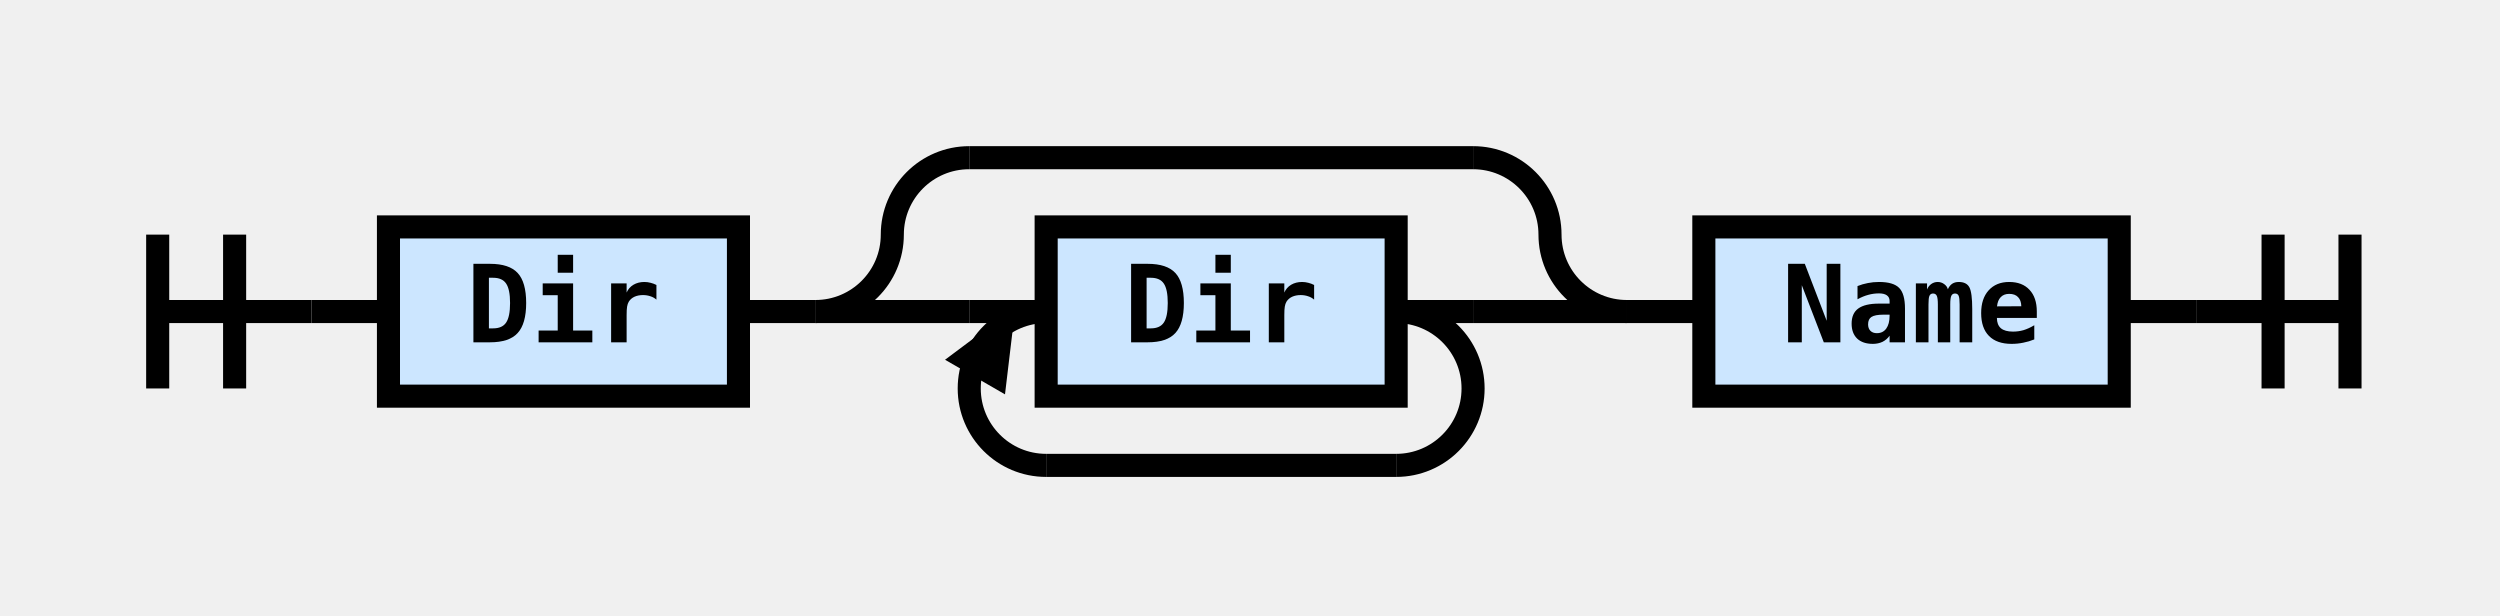
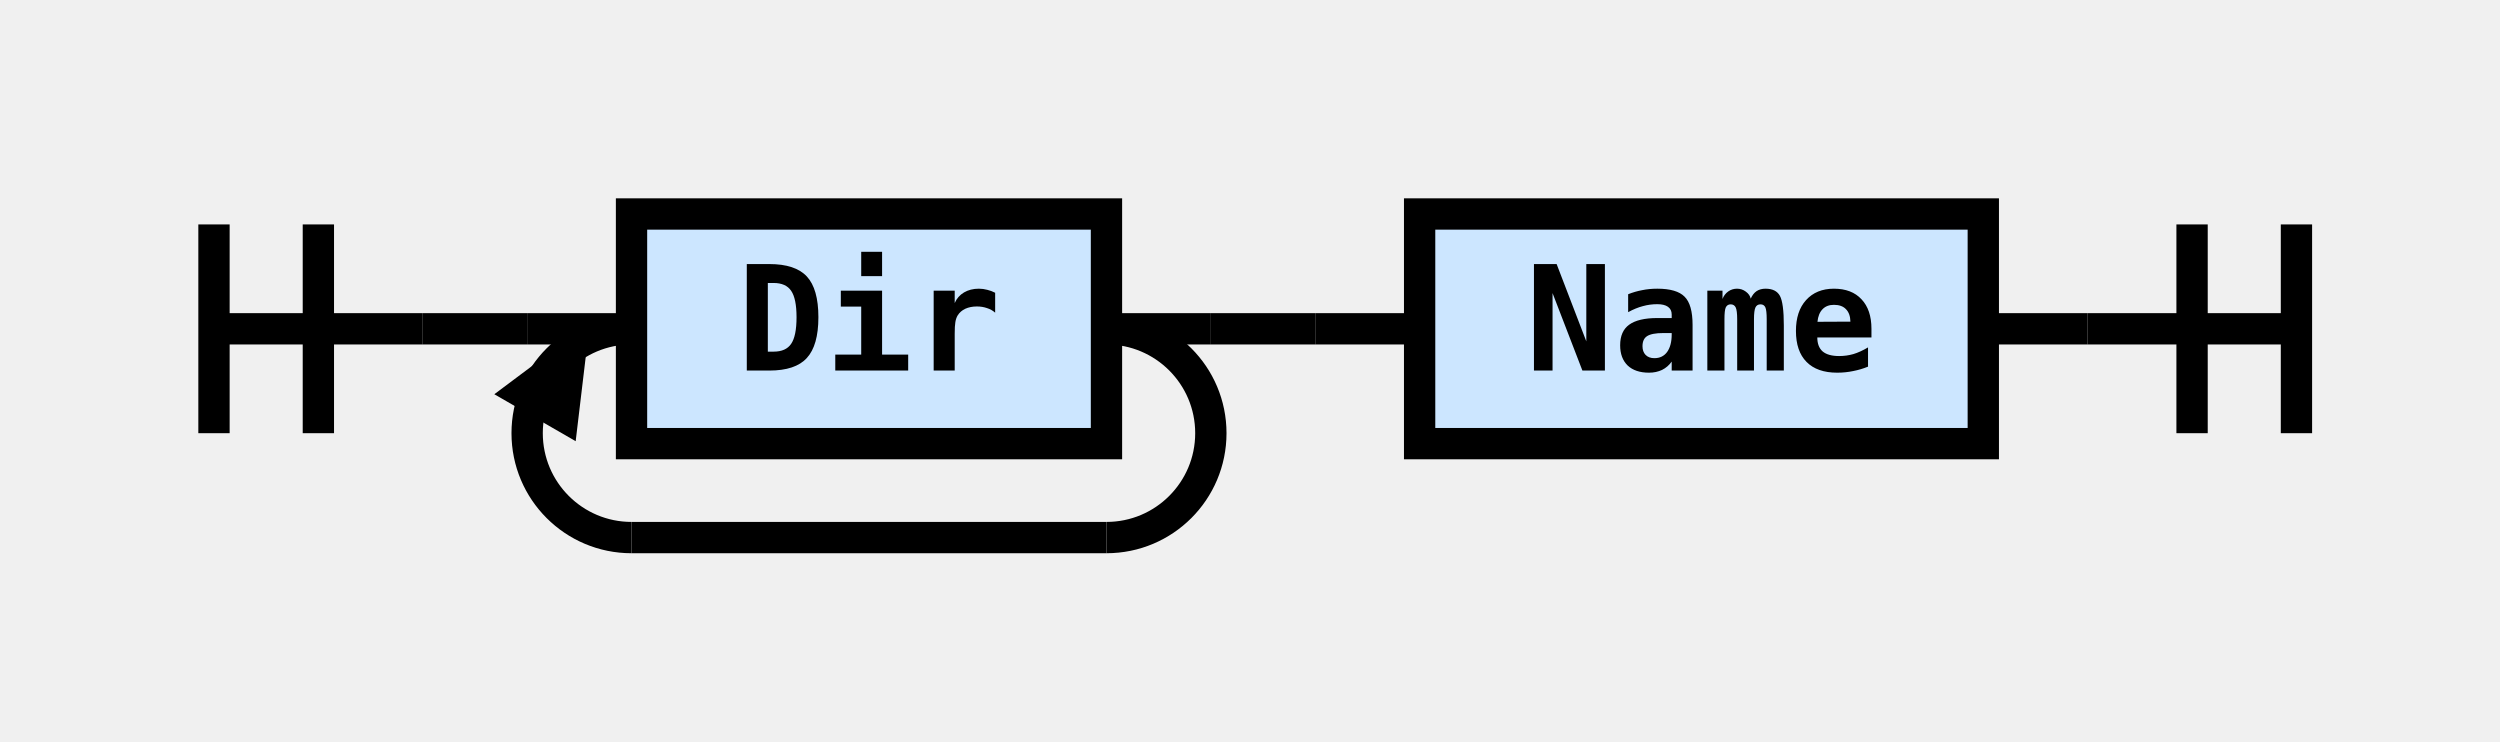
- <svg xmlns="http://www.w3.org/2000/svg" class="railroad-diagram" width="325" height="80" viewBox="0 0 325 80" shape-rendering="geometricPrecision" text-rendering="geometricPrecision" image-rendering="optimizeQuality">
-   <style>svg.railroad-diagram { background-color: white; }
+ <svg xmlns="http://www.w3.org/2000/svg" shape-rendering="geometricPrecision" text-rendering="geometricPrecision" image-rendering="optimizeQuality" class="railroad-diagram" width="239.5" height="71" viewBox="0 0 239.5 71">
+   <defs>
+     <marker id="loop-arrow" viewBox="0 0 10 10" markerWidth="5" markerHeight="5" markerUnits="strokeWidth" refX="8" refY="5.5" orient="300">
+       <path class="arrow" d="M0,0 L7,3 L0,6 Z" fill="black" />
+     </marker>
+     <style>svg.railroad-diagram { background-color: white; }
svg.railroad-diagram path:not(.arrow) { stroke-width: 3px; stroke: black; fill: rgba(0, 0, 0, 0); }
svg.railroad-diagram text { font: bold 14px monospace; text-anchor: middle; white-space: pre; }
svg.railroad-diagram text.diagram-text { font-size: 12px; }
svg.railroad-diagram text.diagram-arrow { font-size: 16px; }
svg.railroad-diagram text.label { text-anchor: start; }
svg.railroad-diagram text.comment { font: italic 12px monospace; }
svg.railroad-diagram g.non-terminal text { }
svg.railroad-diagram rect { stroke-width: 3px; stroke: black; fill: rgb(234, 221, 190); }
svg.railroad-diagram rect.group-box { stroke: gray; stroke-dasharray: 10px, 5px; fill: none; }
svg.railroad-diagram path.diagram-text { stroke-width: 3px; stroke: black; fill: white; cursor: help; }
svg.railroad-diagram .non-terminal rect { cursor: pointer; stroke-width: 3px; stroke: black; fill: rgb(204, 230, 255); transition: fill 0.3s; }
svg.railroad-diagram g.comment text.collapseX { display: none; }</style>
-   <defs>
-     <marker id="loop-arrow" viewBox="0 0 10 10" markerWidth="5" markerHeight="5" markerUnits="strokeWidth" refX="8" refY="5.5" orient="300">
-       <path class="arrow" d="M0,0 L7,3 L0,6 Z" fill="black" />
-     </marker>
  </defs>
  <g transform="translate(.5 .5)">
    <g>
-       <path d="M20 30v20m10 -20v20m-10 -10h20" />
+       <path d="M20 21v20m10 -20v20m-10 -10h20" />
    </g>
-     <path d="M40 40h10" />
+     <path d="M40 31h10" />
    <g>
-       <path d="M50 40h0" />
-       <path d="M275 40h0" />
+       <path d="M50 31h0" />
+       <path d="M189.5 31h0" />
      <g>
-         <path d="M50 40h0" />
-         <path d="M275 40h0" />
+         <path d="M50 31h0" />
+         <path d="M189.5 31h0" />
+         <g>
+           <path d="M50 31h0" />
+           <path d="M115.5 31h0" />
+           <path d="M50 31h10" />
+           <g class="non-terminal ">
+             <path d="M60 31h0" />
+             <path d="M105.5 31h0" />
+             <rect x="60" y="20" width="45.5" height="22" />
+             <text x="82.75" y="35">Dir</text>
+           </g>
+           <path d="M105.5 31h10" />
+           <path d="M60 31a10 10 0 0 0 -10 10v0a10 10 0 0 0 10 10" marker-start="url(#loop-arrow)" />
+           <g>
+             <path d="M60 51h45.5" />
+           </g>
+           <path d="M105.5 51a10 10 0 0 0 10 -10v0a10 10 0 0 0 -10 -10" />
+         </g>
+         <path d="M115.5 31h10" />
+         <path d="M125.5 31h10" />
        <g class="non-terminal ">
-           <path d="M50 40h0" />
-           <path d="M95.5 40h0" />
-           <rect x="50" y="29" width="45.5" height="22" />
-           <text x="72.75" y="44">Dir</text>
-         </g>
-         <path d="M95.5 40h10" />
-         <g>
-           <path d="M105.5 40h0" />
-           <path d="M211 40h0" />
-           <path d="M105.5 40a10 10 0 0 0 10 -10v0a10 10 0 0 1 10 -10" />
-           <g>
-             <path d="M125.5 20h65.5" />
-           </g>
-           <path d="M191 20a10 10 0 0 1 10 10v0a10 10 0 0 0 10 10" />
-           <path d="M105.5 40h20" />
-           <g>
-             <path d="M125.5 40h0" />
-             <path d="M191 40h0" />
-             <path d="M125.5 40h10" />
-             <g class="non-terminal ">
-               <path d="M135.5 40h0" />
-               <path d="M181 40h0" />
-               <rect x="135.5" y="29" width="45.5" height="22" />
-               <text x="158.25" y="44">Dir</text>
-             </g>
-             <path d="M181 40h10" />
-             <path d="M135.5 40a10 10 0 0 0 -10 10v0a10 10 0 0 0 10 10" marker-start="url(#loop-arrow)" />
-             <g>
-               <path d="M135.5 60h45.5" />
-             </g>
-             <path d="M181 60a10 10 0 0 0 10 -10v0a10 10 0 0 0 -10 -10" />
-           </g>
-           <path d="M191 40h20" />
-         </g>
-         <path d="M211 40h10" />
-         <g class="non-terminal ">
-           <path d="M221 40h0" />
-           <path d="M275 40h0" />
-           <rect x="221" y="29" width="54" height="22" />
-           <text x="248" y="44">Name</text>
+           <path d="M135.5 31h0" />
+           <path d="M189.5 31h0" />
+           <rect x="135.5" y="20" width="54" height="22" />
+           <text x="162.5" y="35">Name</text>
        </g>
      </g>
    </g>
-     <path d="M275 40h10" />
-     <path d="M 285 40 h 20 m -10 -10 v 20 m 10 -20 v 20" />
+     <path d="M189.5 31h10" />
+     <path d="M 199.5 31 h 20 m -10 -10 v 20 m 10 -20 v 20" />
  </g>
</svg>
